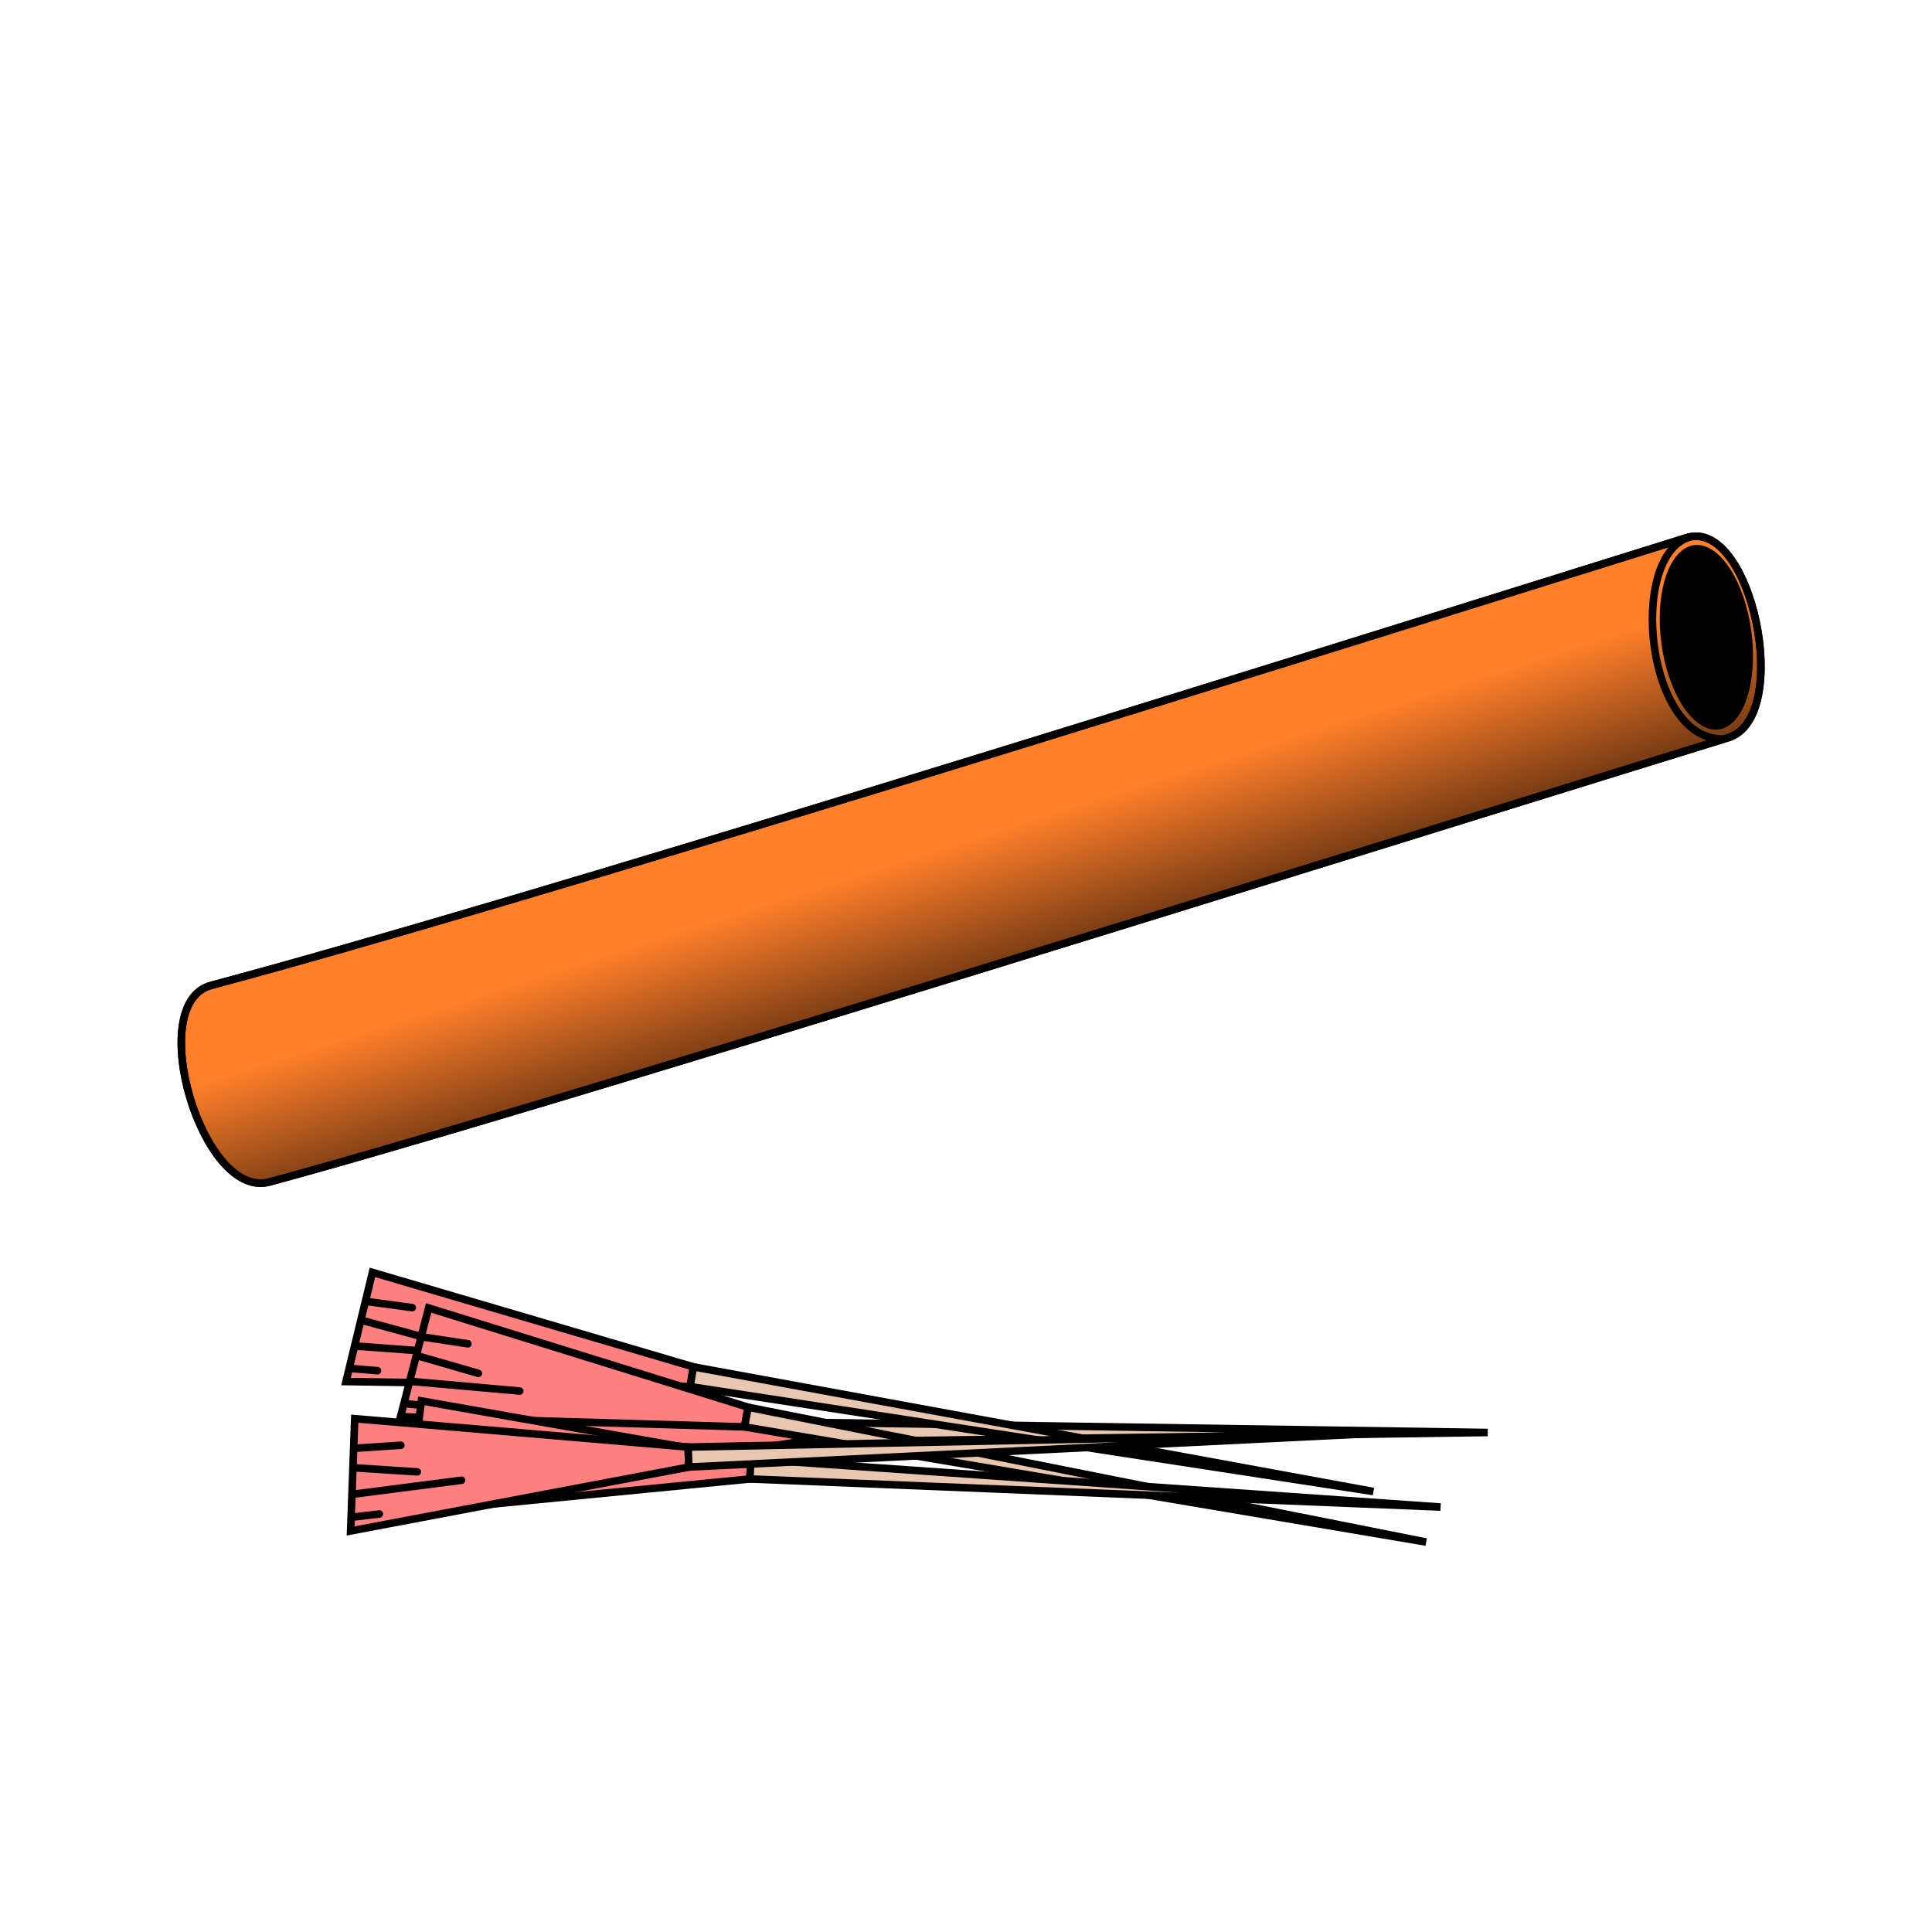
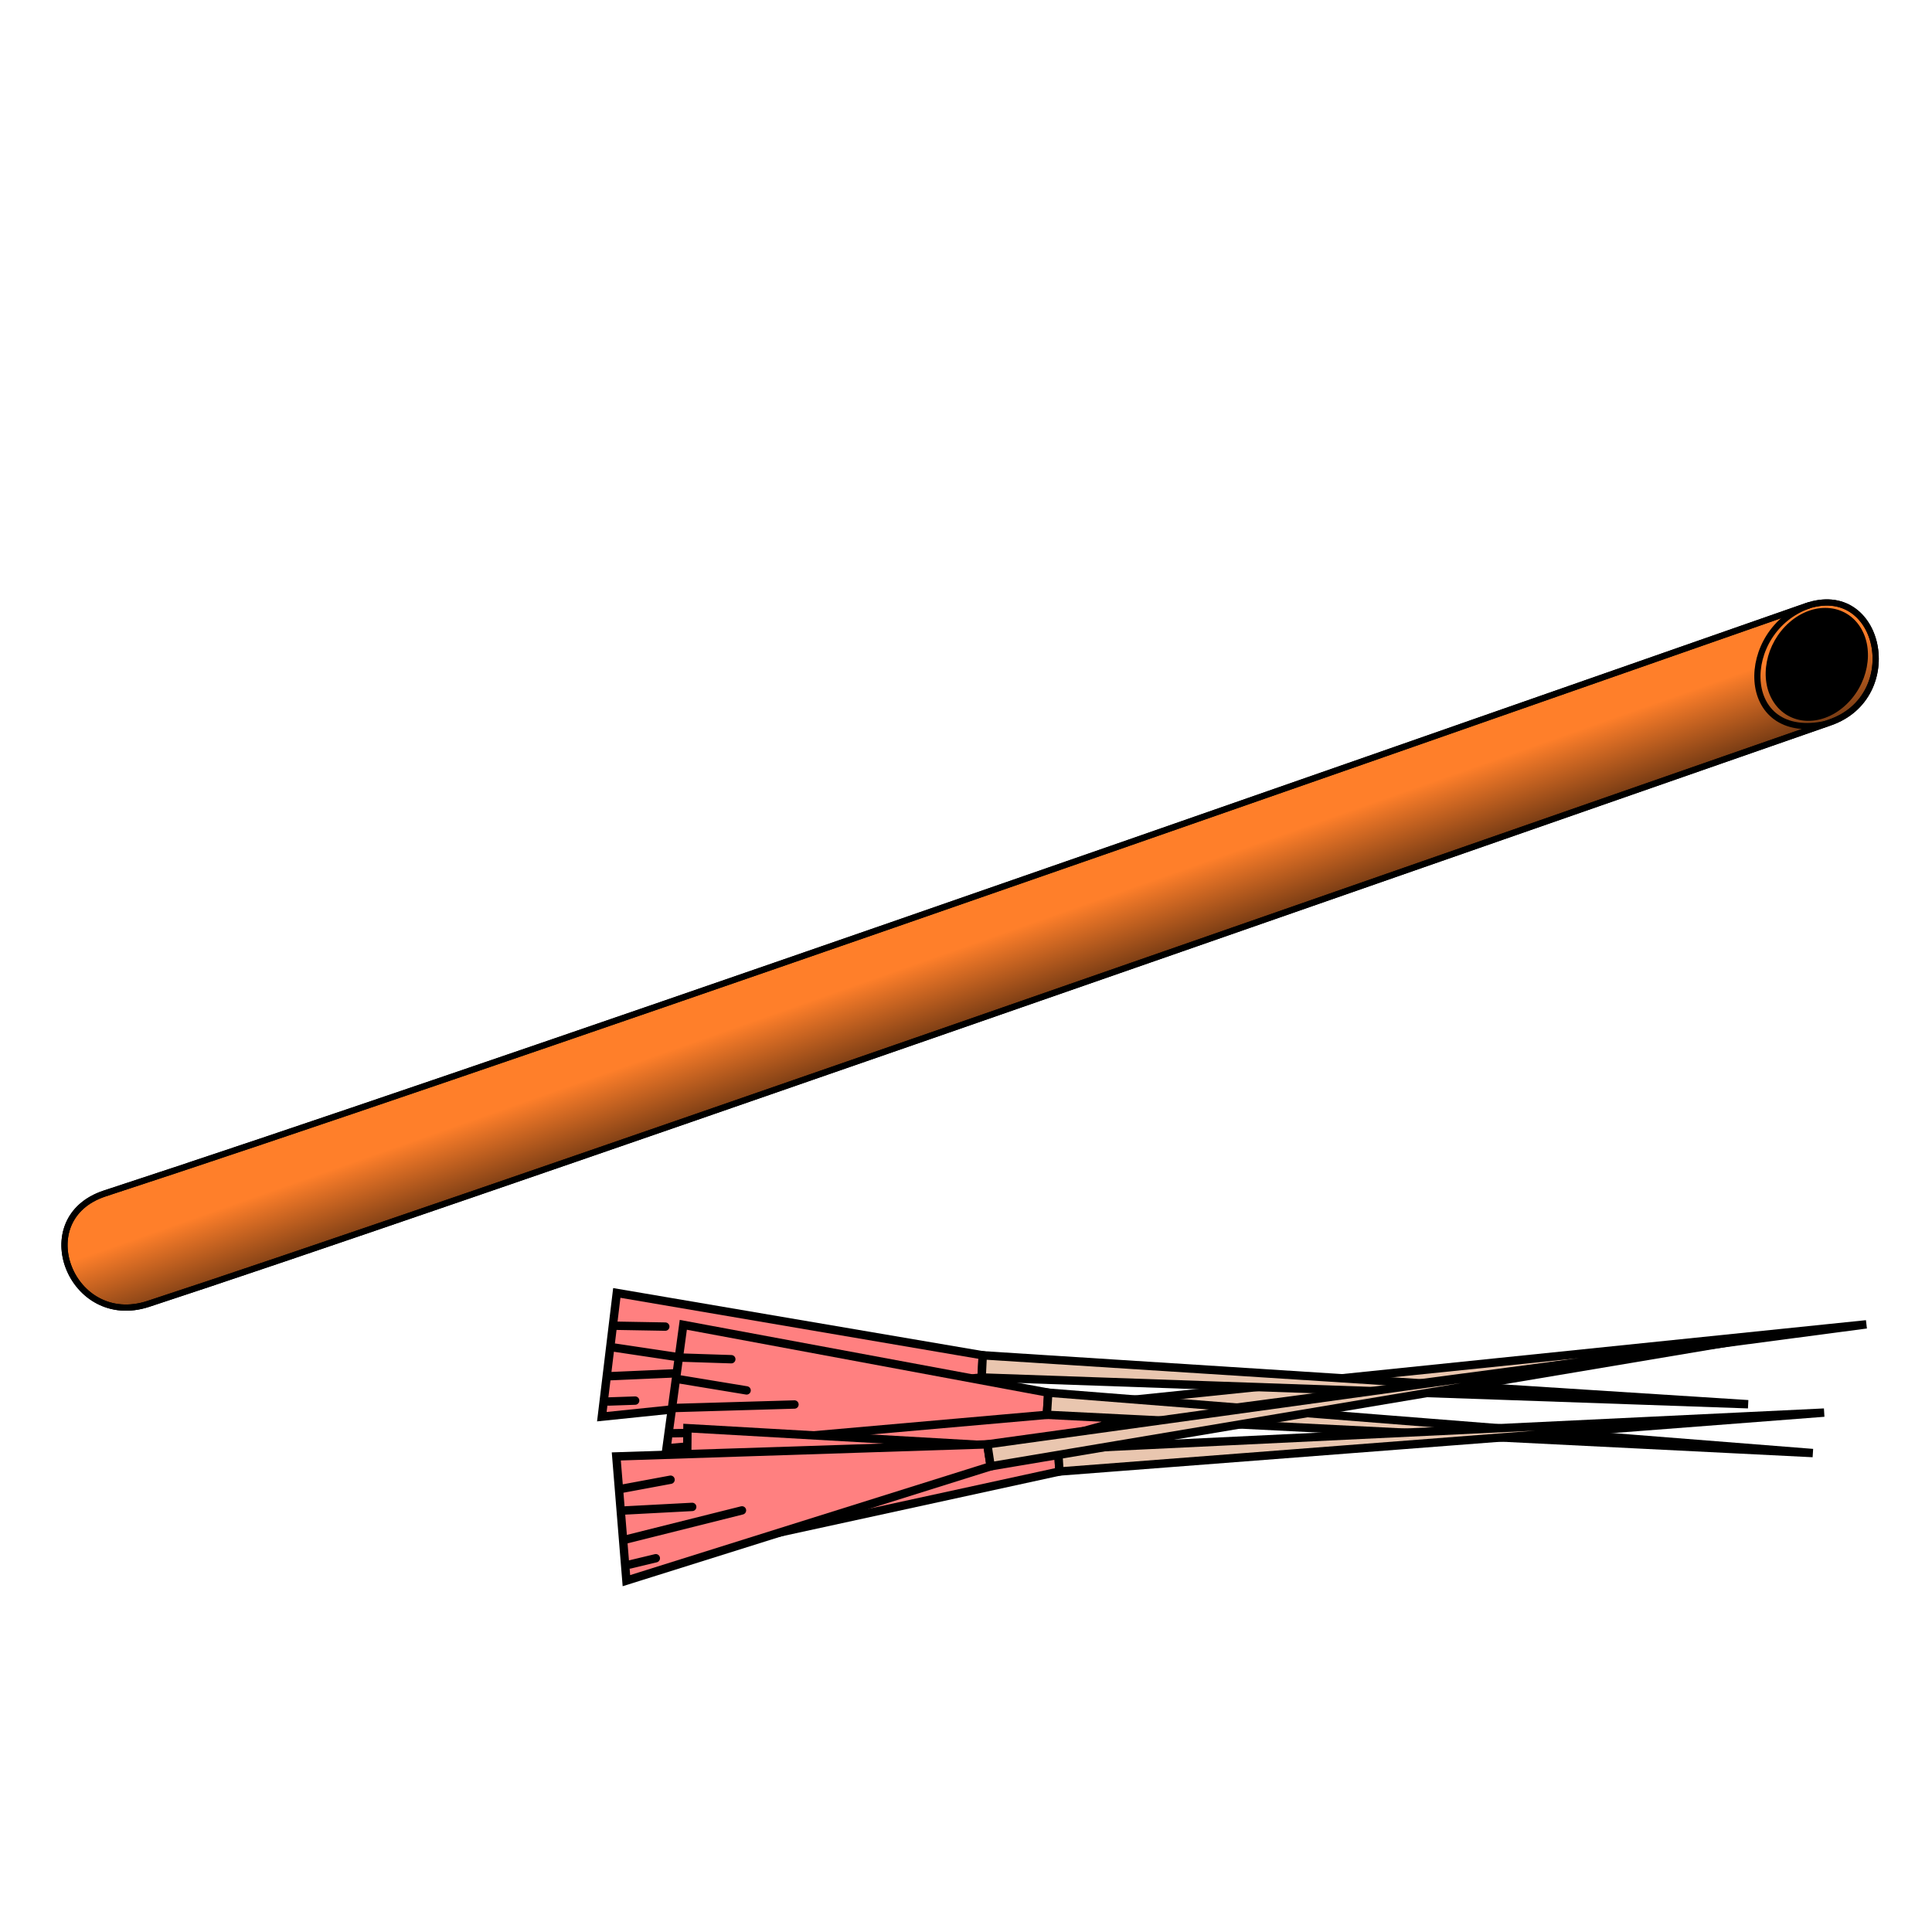
- <svg xmlns="http://www.w3.org/2000/svg" xmlns:xlink="http://www.w3.org/1999/xlink" cursor="default" version="1.1" viewBox="0 0 256 256" id="svg54">
-   <defs id="defs18">
+ <svg xmlns="http://www.w3.org/2000/svg" xmlns:xlink="http://www.w3.org/1999/xlink" viewBox="0 0 64 64" version="1.1" id="svg4">
+   <defs id="defs8">
+     <linearGradient xlink:href="#linearGradient1508" id="linearGradient1510" x1="178.38" y1="129.295" x2="168.604" y2="98.536" gradientUnits="userSpaceOnUse" gradientTransform="matrix(0.2797081,-0.05213183,-0.02785449,0.1559755,-0.7069028,20.62386)" />
    <linearGradient id="linearGradient1508">
      <stop style="stop-color:#000000;stop-opacity:1;" offset="0" id="stop1504" />
      <stop style="stop-color:#000000;stop-opacity:0;" offset="1" id="stop1506" />
    </linearGradient>
-     <linearGradient id="innoGrad2">
-       <stop stop-color="#fd5" offset="0" id="stop2" />
-       <stop stop-color="#ffe680" offset="1" id="stop4" />
-     </linearGradient>
-     <linearGradient id="linearGradient912" x1="86.237" x2="91.797" y1="41.22" y2="37.288" gradientUnits="userSpaceOnUse" xlink:href="#innoGrad2" />
-     <linearGradient id="linearGradient914" x1="81.288" x2="89.695" y1="38.644" y2="33.559" gradientTransform="translate(.84746 .61017)" gradientUnits="userSpaceOnUse" xlink:href="#innoGrad2" />
-     <linearGradient id="linearGradient922" x1="79.797" x2="89.017" y1="33.695" y2="29.356" gradientTransform="translate(.88136 2.0339)" gradientUnits="userSpaceOnUse" xlink:href="#innoGrad2" />
-     <linearGradient id="linearGradient922-3" x1="79.797" x2="89.017" y1="33.695" y2="29.356" gradientTransform="matrix(.9364 -.35092 -.35092 -.9364 78.658 286.76)" gradientUnits="userSpaceOnUse" xlink:href="#innoGrad2" />
-     <linearGradient id="linearGradient914-3" x1="81.288" x2="89.695" y1="38.644" y2="33.559" gradientTransform="matrix(.9364 -.35092 -.35092 -.9364 78.778 287.77)" gradientUnits="userSpaceOnUse" xlink:href="#innoGrad2" />
-     <linearGradient id="linearGradient912-7" x1="86.237" x2="91.797" y1="41.22" y2="37.288" gradientTransform="matrix(.9364 -.35092 -.35092 -.9364 78.179 288.94)" gradientUnits="userSpaceOnUse" xlink:href="#innoGrad2" />
-     <linearGradient id="linearGradient984" x1="105.28" x2="202.69" y1="154.75" y2="114.1" gradientUnits="userSpaceOnUse">
-       <stop stop-color="#f95" offset="0" id="stop13" />
-       <stop stop-color="#ffb380" offset="1" id="stop15" />
-     </linearGradient>
-     <linearGradient xlink:href="#linearGradient1508" id="linearGradient1510" x1="178.38" y1="129.295" x2="168.604" y2="98.536" gradientUnits="userSpaceOnUse" />
  </defs>
-   <path style="fill:#ff7f2a;stroke:#000000;stroke-width:1px;stroke-linecap:butt;stroke-linejoin:miter;stroke-opacity:1;fill-opacity:1" d="M 27.957,130.578 C 19.079,132.956 26.796,159.004 35.674,156.625 68.308,147.881 178.729,113.265 229,97.75 237.623,95.089 232.113,68.552 223.498,71.242 161.928,90.468 70.284,119.236 27.957,130.578 Z" id="path883" />
-   <ellipse style="fill:#000000;fill-opacity:1;stroke:none;stroke-width:1.13;stroke-linecap:round;stroke-miterlimit:4;stroke-dasharray:none" id="path929" cx="280.618" cy="-211.017" rx="11.185" ry="7.924" transform="matrix(0.3838452,0.9233975,-0.5610425,0.827787,0,0)" />
-   <g id="g963">
-     <path style="fill:#ff8080;stroke:#000000;stroke-width:1px;stroke-linecap:butt;stroke-linejoin:miter;stroke-opacity:1;fill-opacity:1" d="m 61.518,183.141 -1.061,14.849 45.078,-6.894 v -2.652 z" id="path943" />
+   <g id="g963" transform="matrix(0.2754457,-0.03250668,0.03250668,0.2754457,1.358447,-2.004835)">
+     <path style="fill:#ff8080;fill-opacity:1;stroke:#000000;stroke-width:1px;stroke-linecap:butt;stroke-linejoin:miter;stroke-opacity:1" d="m 61.518,183.141 -1.061,14.849 45.078,-6.894 v -2.652 z" id="path943" />
    <path style="fill:#e9c6af;stroke:#000000;stroke-width:1px;stroke-linecap:butt;stroke-linejoin:miter;stroke-opacity:1" d="m 105.536,188.444 91.589,1.369 -91.589,1.283 z" id="path947" />
    <path style="fill:none;stroke:#000000;stroke-width:1px;stroke-linecap:round;stroke-linejoin:miter;stroke-opacity:1" d="m 61.607,189.681 7.955,0.795" id="path949" />
    <path style="fill:none;stroke:#000000;stroke-width:1px;stroke-linecap:round;stroke-linejoin:miter;stroke-opacity:1" d="m 61.154,196.142 3.182,-0.265" id="path951" />
    <path style="fill:none;stroke:#000000;stroke-width:1px;stroke-linecap:round;stroke-linejoin:miter;stroke-opacity:1" d="m 60.876,193.143 14.499,-1.352" id="path953" />
    <path style="fill:none;stroke:#000000;stroke-width:1px;stroke-linecap:round;stroke-linejoin:miter;stroke-opacity:1" d="m 61.5,187.062 6,-0.188" id="path955" />
  </g>
-   <g id="g963-6" transform="rotate(9.532516,142.6512,102.8985)">
+   <path style="fill:#ff7f2a;fill-opacity:1;stroke:#000000;stroke-width:0.205px;stroke-linecap:butt;stroke-linejoin:miter;stroke-opacity:1" d="M 3.476,39.533 C 0.926,40.367 2.359,44.028 4.909,43.194 14.28,40.129 46.13,28.973 60.623,23.932 63.11,23.068 62.307,19.216 59.823,20.084 42.066,26.293 15.631,35.558 3.476,39.533 Z" id="path883" />
+   <g id="g963-6" transform="matrix(0.2770256,0.013558,-0.013558,0.2770256,5.873055,-8.738587)">
    <path style="fill:#ff8080;fill-opacity:1;stroke:#000000;stroke-width:1px;stroke-linecap:butt;stroke-linejoin:miter;stroke-opacity:1" d="m 61.518,183.141 -1.061,14.849 45.078,-6.894 v -2.652 z" id="path943-4" />
    <path style="fill:#e9c6af;stroke:#000000;stroke-width:1px;stroke-linecap:butt;stroke-linejoin:miter;stroke-opacity:1" d="m 105.536,188.444 91.589,1.369 -91.589,1.283 z" id="path947-6" />
    <path style="fill:none;stroke:#000000;stroke-width:1px;stroke-linecap:round;stroke-linejoin:miter;stroke-opacity:1" d="m 61.607,189.681 7.955,0.795" id="path949-5" />
    <path style="fill:none;stroke:#000000;stroke-width:1px;stroke-linecap:round;stroke-linejoin:miter;stroke-opacity:1" d="m 61.154,196.142 3.182,-0.265" id="path951-6" />
    <path style="fill:none;stroke:#000000;stroke-width:1px;stroke-linecap:round;stroke-linejoin:miter;stroke-opacity:1" d="m 60.876,193.143 14.499,-1.352" id="path953-5" />
    <path style="fill:none;stroke:#000000;stroke-width:1px;stroke-linecap:round;stroke-linejoin:miter;stroke-opacity:1" d="m 61.5,187.062 6,-0.188" id="path955-9" />
  </g>
-   <g id="g963-9" transform="rotate(10.39108,113.2168,152.2392)">
+   <g id="g963-9" transform="matrix(0.2767914,0.01770747,-0.01770747,0.2767914,8.850659,-7.894786)">
    <path style="fill:#ff8080;fill-opacity:1;stroke:#000000;stroke-width:1px;stroke-linecap:butt;stroke-linejoin:miter;stroke-opacity:1" d="m 61.518,183.141 -1.061,14.849 45.078,-6.894 v -2.652 z" id="path943-6" />
    <path style="fill:#e9c6af;stroke:#000000;stroke-width:1px;stroke-linecap:butt;stroke-linejoin:miter;stroke-opacity:1" d="m 105.536,188.444 91.589,1.369 -91.589,1.283 z" id="path947-9" />
    <path style="fill:none;stroke:#000000;stroke-width:1px;stroke-linecap:round;stroke-linejoin:miter;stroke-opacity:1" d="m 61.607,189.681 7.955,0.795" id="path949-4" />
    <path style="fill:none;stroke:#000000;stroke-width:1px;stroke-linecap:round;stroke-linejoin:miter;stroke-opacity:1" d="m 61.154,196.142 3.182,-0.265" id="path951-8" />
    <path style="fill:none;stroke:#000000;stroke-width:1px;stroke-linecap:round;stroke-linejoin:miter;stroke-opacity:1" d="m 60.876,193.143 14.499,-1.352" id="path953-1" />
    <path style="fill:none;stroke:#000000;stroke-width:1px;stroke-linecap:round;stroke-linejoin:miter;stroke-opacity:1" d="m 61.5,187.062 6,-0.188" id="path955-7" />
  </g>
-   <g id="g963-1" transform="rotate(3.129083,13.17908,80.39402)">
+   <path style="fill:url(#linearGradient1510);fill-opacity:1;stroke:#000000;stroke-width:0.205px;stroke-linecap:butt;stroke-linejoin:miter;stroke-opacity:1" d="M 3.476,39.533 C 0.926,40.367 2.359,44.028 4.909,43.194 14.28,40.129 46.13,28.973 60.623,23.932 63.11,23.068 62.307,19.216 59.823,20.084 42.066,26.293 15.631,35.558 3.476,39.533 Z" id="path883-4" />
+   <ellipse style="fill:#000000;fill-opacity:1;stroke:none;stroke-width:0.213;stroke-linecap:round;stroke-miterlimit:4;stroke-dasharray:none" id="path929" cx="56.83" cy="-38.541" rx="1.661" ry="1.9" transform="matrix(0.5498694,0.8352507,-0.7507647,0.6605697,0,0)" />
+   <path style="fill:none;stroke:#000000;stroke-width:0.205px;stroke-linecap:butt;stroke-linejoin:miter;stroke-opacity:1" d="m 59.941,20.049 c -2.386,0.815 -2.387,4.577 0.561,3.928" id="path885" />
+   <g id="g963-1" transform="matrix(0.2768094,-0.01742284,0.01742284,0.2768094,2.553126,-2.313263)">
    <path style="fill:#ff8080;fill-opacity:1;stroke:#000000;stroke-width:1px;stroke-linecap:butt;stroke-linejoin:miter;stroke-opacity:1" d="m 61.518,183.141 -1.061,14.849 45.078,-6.894 v -2.652 z" id="path943-67" />
    <path style="fill:#e9c6af;stroke:#000000;stroke-width:1px;stroke-linecap:butt;stroke-linejoin:miter;stroke-opacity:1" d="m 105.536,188.444 91.589,1.369 -91.589,1.283 z" id="path947-2" />
    <path style="fill:none;stroke:#000000;stroke-width:1px;stroke-linecap:round;stroke-linejoin:miter;stroke-opacity:1" d="m 61.607,189.681 7.955,0.795" id="path949-1" />
    <path style="fill:none;stroke:#000000;stroke-width:1px;stroke-linecap:round;stroke-linejoin:miter;stroke-opacity:1" d="m 61.154,196.142 3.182,-0.265" id="path951-4" />
    <path style="fill:none;stroke:#000000;stroke-width:1px;stroke-linecap:round;stroke-linejoin:miter;stroke-opacity:1" d="m 60.876,193.143 14.499,-1.352" id="path953-4" />
    <path style="fill:none;stroke:#000000;stroke-width:1px;stroke-linecap:round;stroke-linejoin:miter;stroke-opacity:1" d="m 61.5,187.062 6,-0.188" id="path955-6" />
  </g>
-   <g id="g963-8" transform="rotate(-2.004758,192.599,600.3788)">
+   <g id="g963-8" transform="matrix(0.2741399,-0.04212257,0.04212257,0.2741399,-4.163237,0.6311228)">
    <path style="fill:#ff8080;fill-opacity:1;stroke:#000000;stroke-width:1px;stroke-linecap:butt;stroke-linejoin:miter;stroke-opacity:1" d="m 61.518,183.141 -1.061,14.849 45.078,-6.894 v -2.652 z" id="path943-0" />
    <path style="fill:#e9c6af;stroke:#000000;stroke-width:1px;stroke-linecap:butt;stroke-linejoin:miter;stroke-opacity:1" d="m 105.536,188.444 91.589,1.369 -91.589,1.283 z" id="path947-7" />
    <path style="fill:none;stroke:#000000;stroke-width:1px;stroke-linecap:round;stroke-linejoin:miter;stroke-opacity:1" d="m 61.607,189.681 7.955,0.795" id="path949-6" />
    <path style="fill:none;stroke:#000000;stroke-width:1px;stroke-linecap:round;stroke-linejoin:miter;stroke-opacity:1" d="m 61.154,196.142 3.182,-0.265" id="path951-0" />
    <path style="fill:none;stroke:#000000;stroke-width:1px;stroke-linecap:round;stroke-linejoin:miter;stroke-opacity:1" d="m 60.876,193.143 14.499,-1.352" id="path953-49" />
    <path style="fill:none;stroke:#000000;stroke-width:1px;stroke-linecap:round;stroke-linejoin:miter;stroke-opacity:1" d="m 61.5,187.062 6,-0.188" id="path955-5" />
  </g>
-   <path style="fill:none;stroke:#000000;stroke-width:1px;stroke-linecap:butt;stroke-linejoin:miter;stroke-opacity:1" d="m 223.91,71.153 c -8.286,2.453 -5.806,27.406 4.668,26.743" id="path885" />
-   <path style="fill:url(#linearGradient1510);fill-opacity:1;stroke:#000000;stroke-width:1px;stroke-linecap:butt;stroke-linejoin:miter;stroke-opacity:1" d="M 27.957,130.578 C 19.079,132.956 26.796,159.004 35.674,156.625 68.308,147.881 178.729,113.265 229,97.75 c 8.623,-2.661 3.113,-29.198 -5.502,-26.508 C 161.928,90.468 70.284,119.236 27.957,130.578 Z" id="path883-4" />
</svg>
